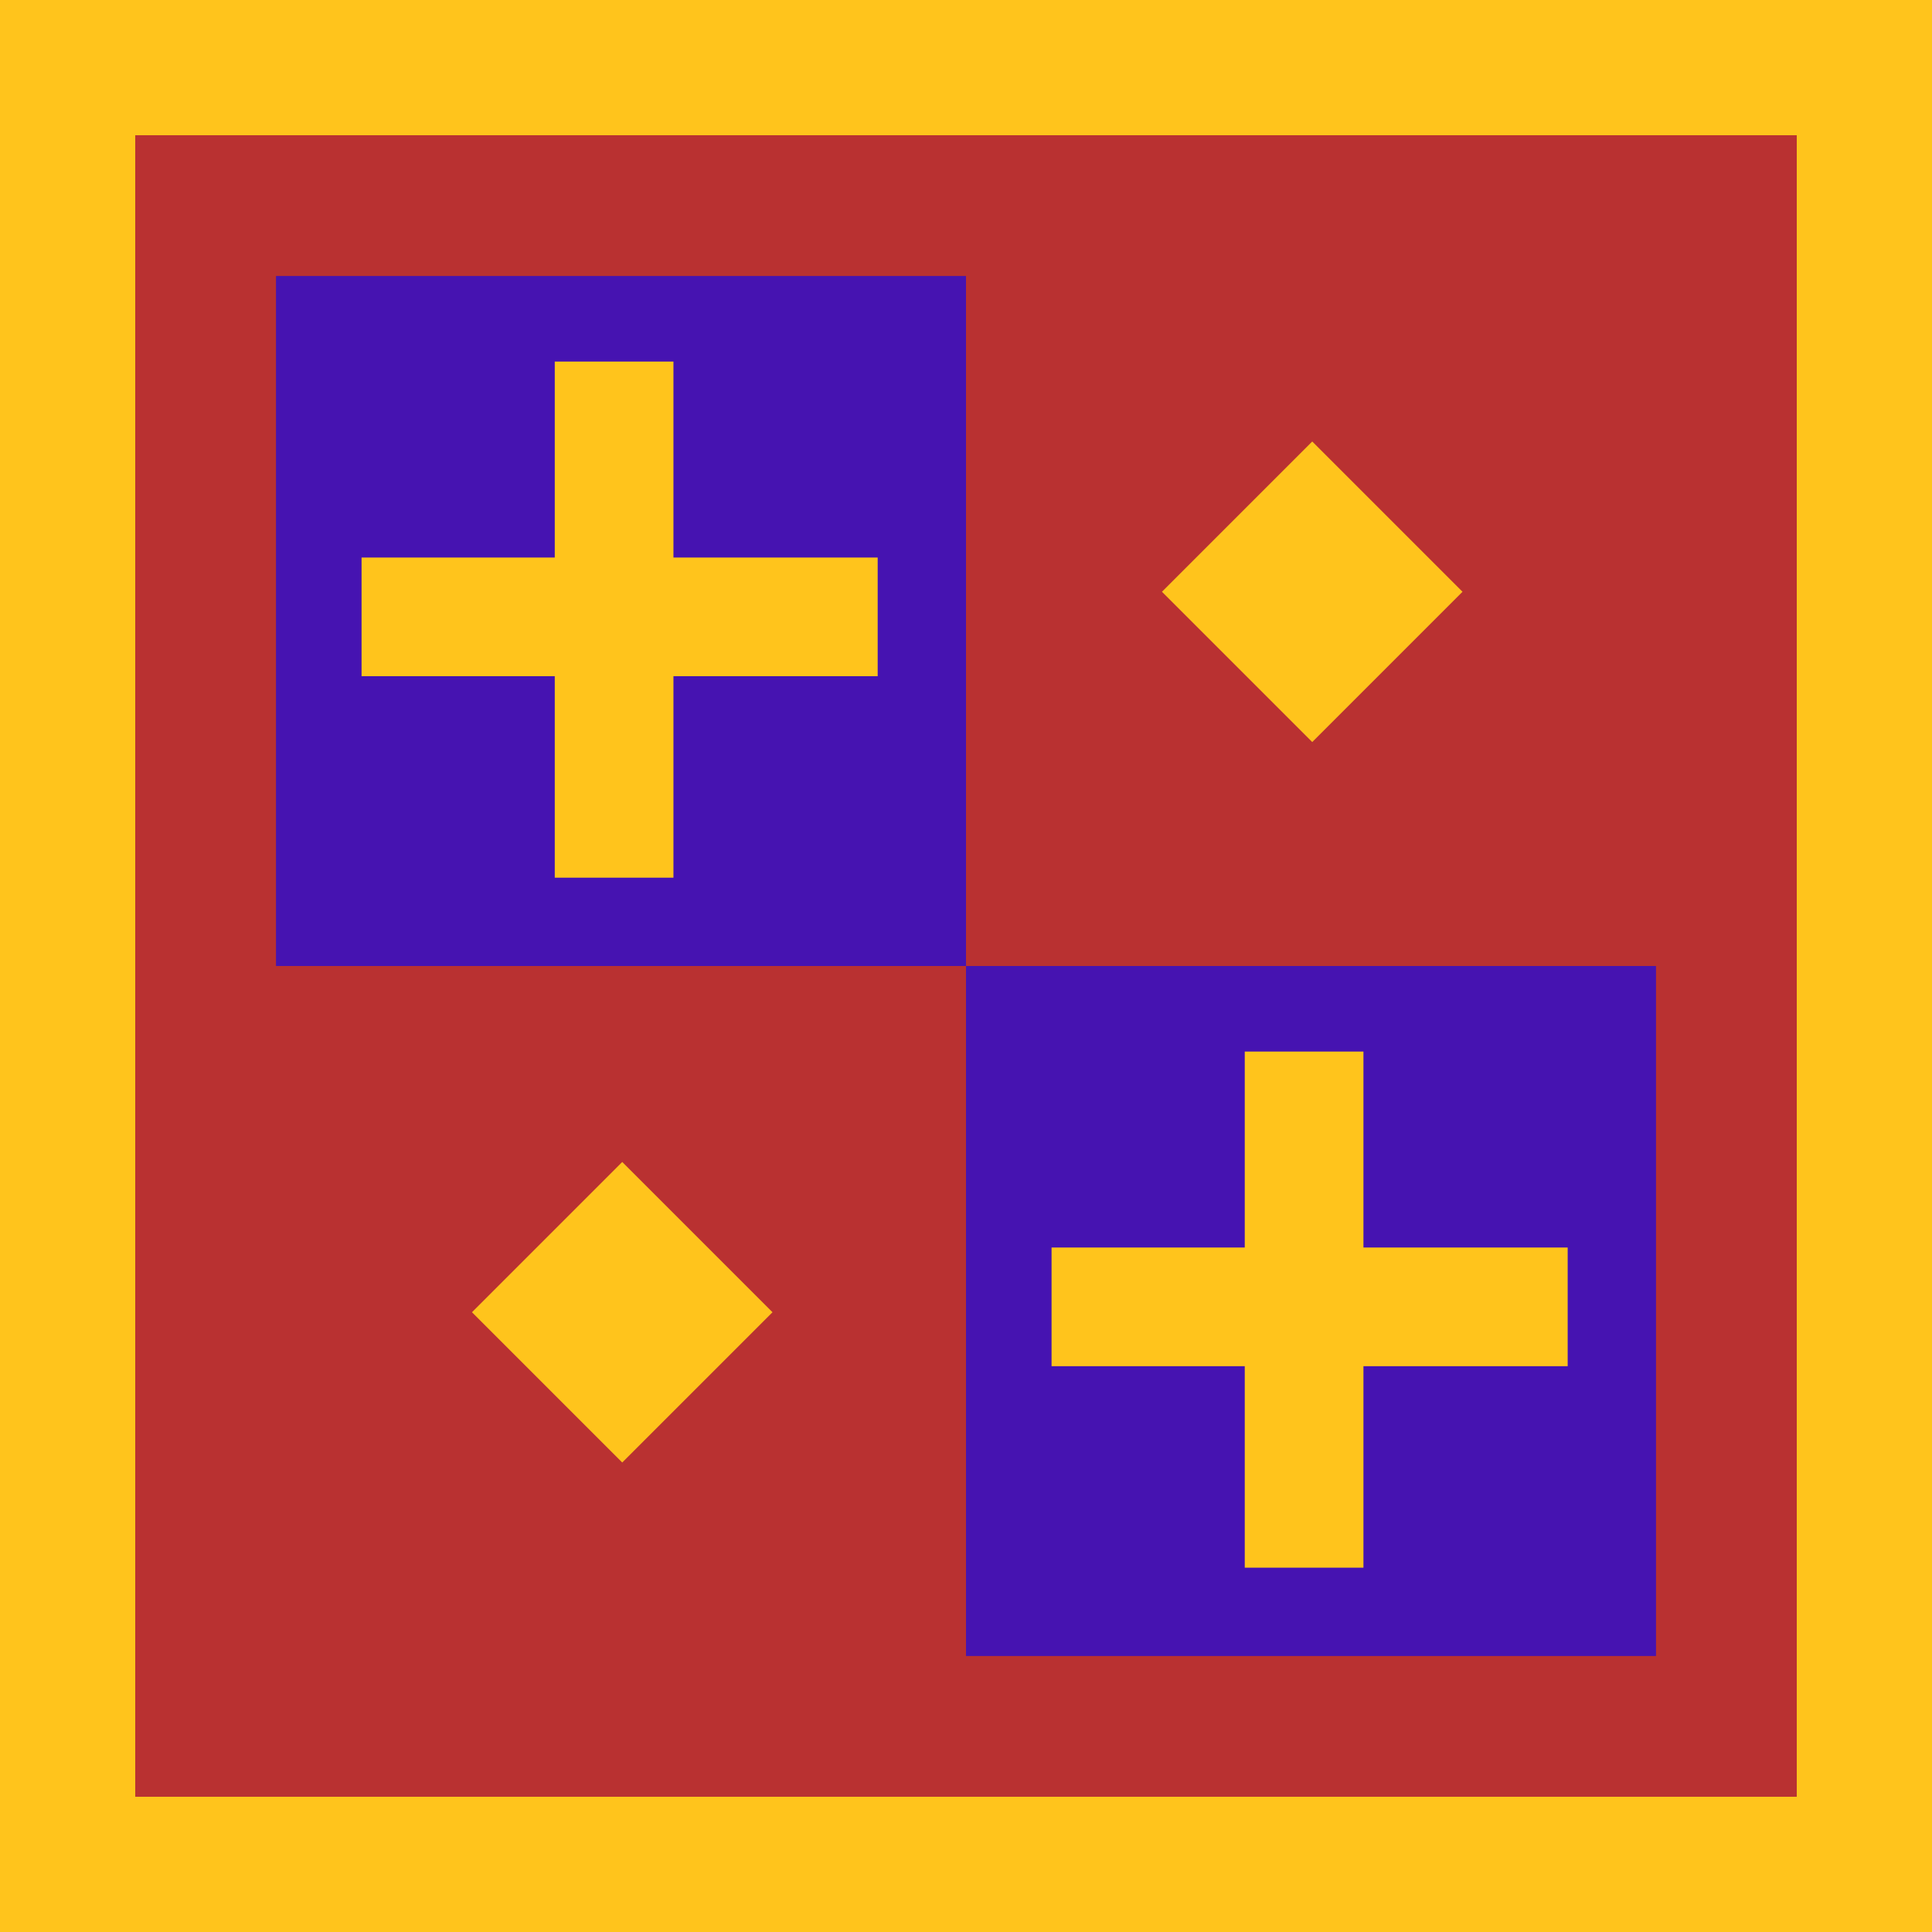
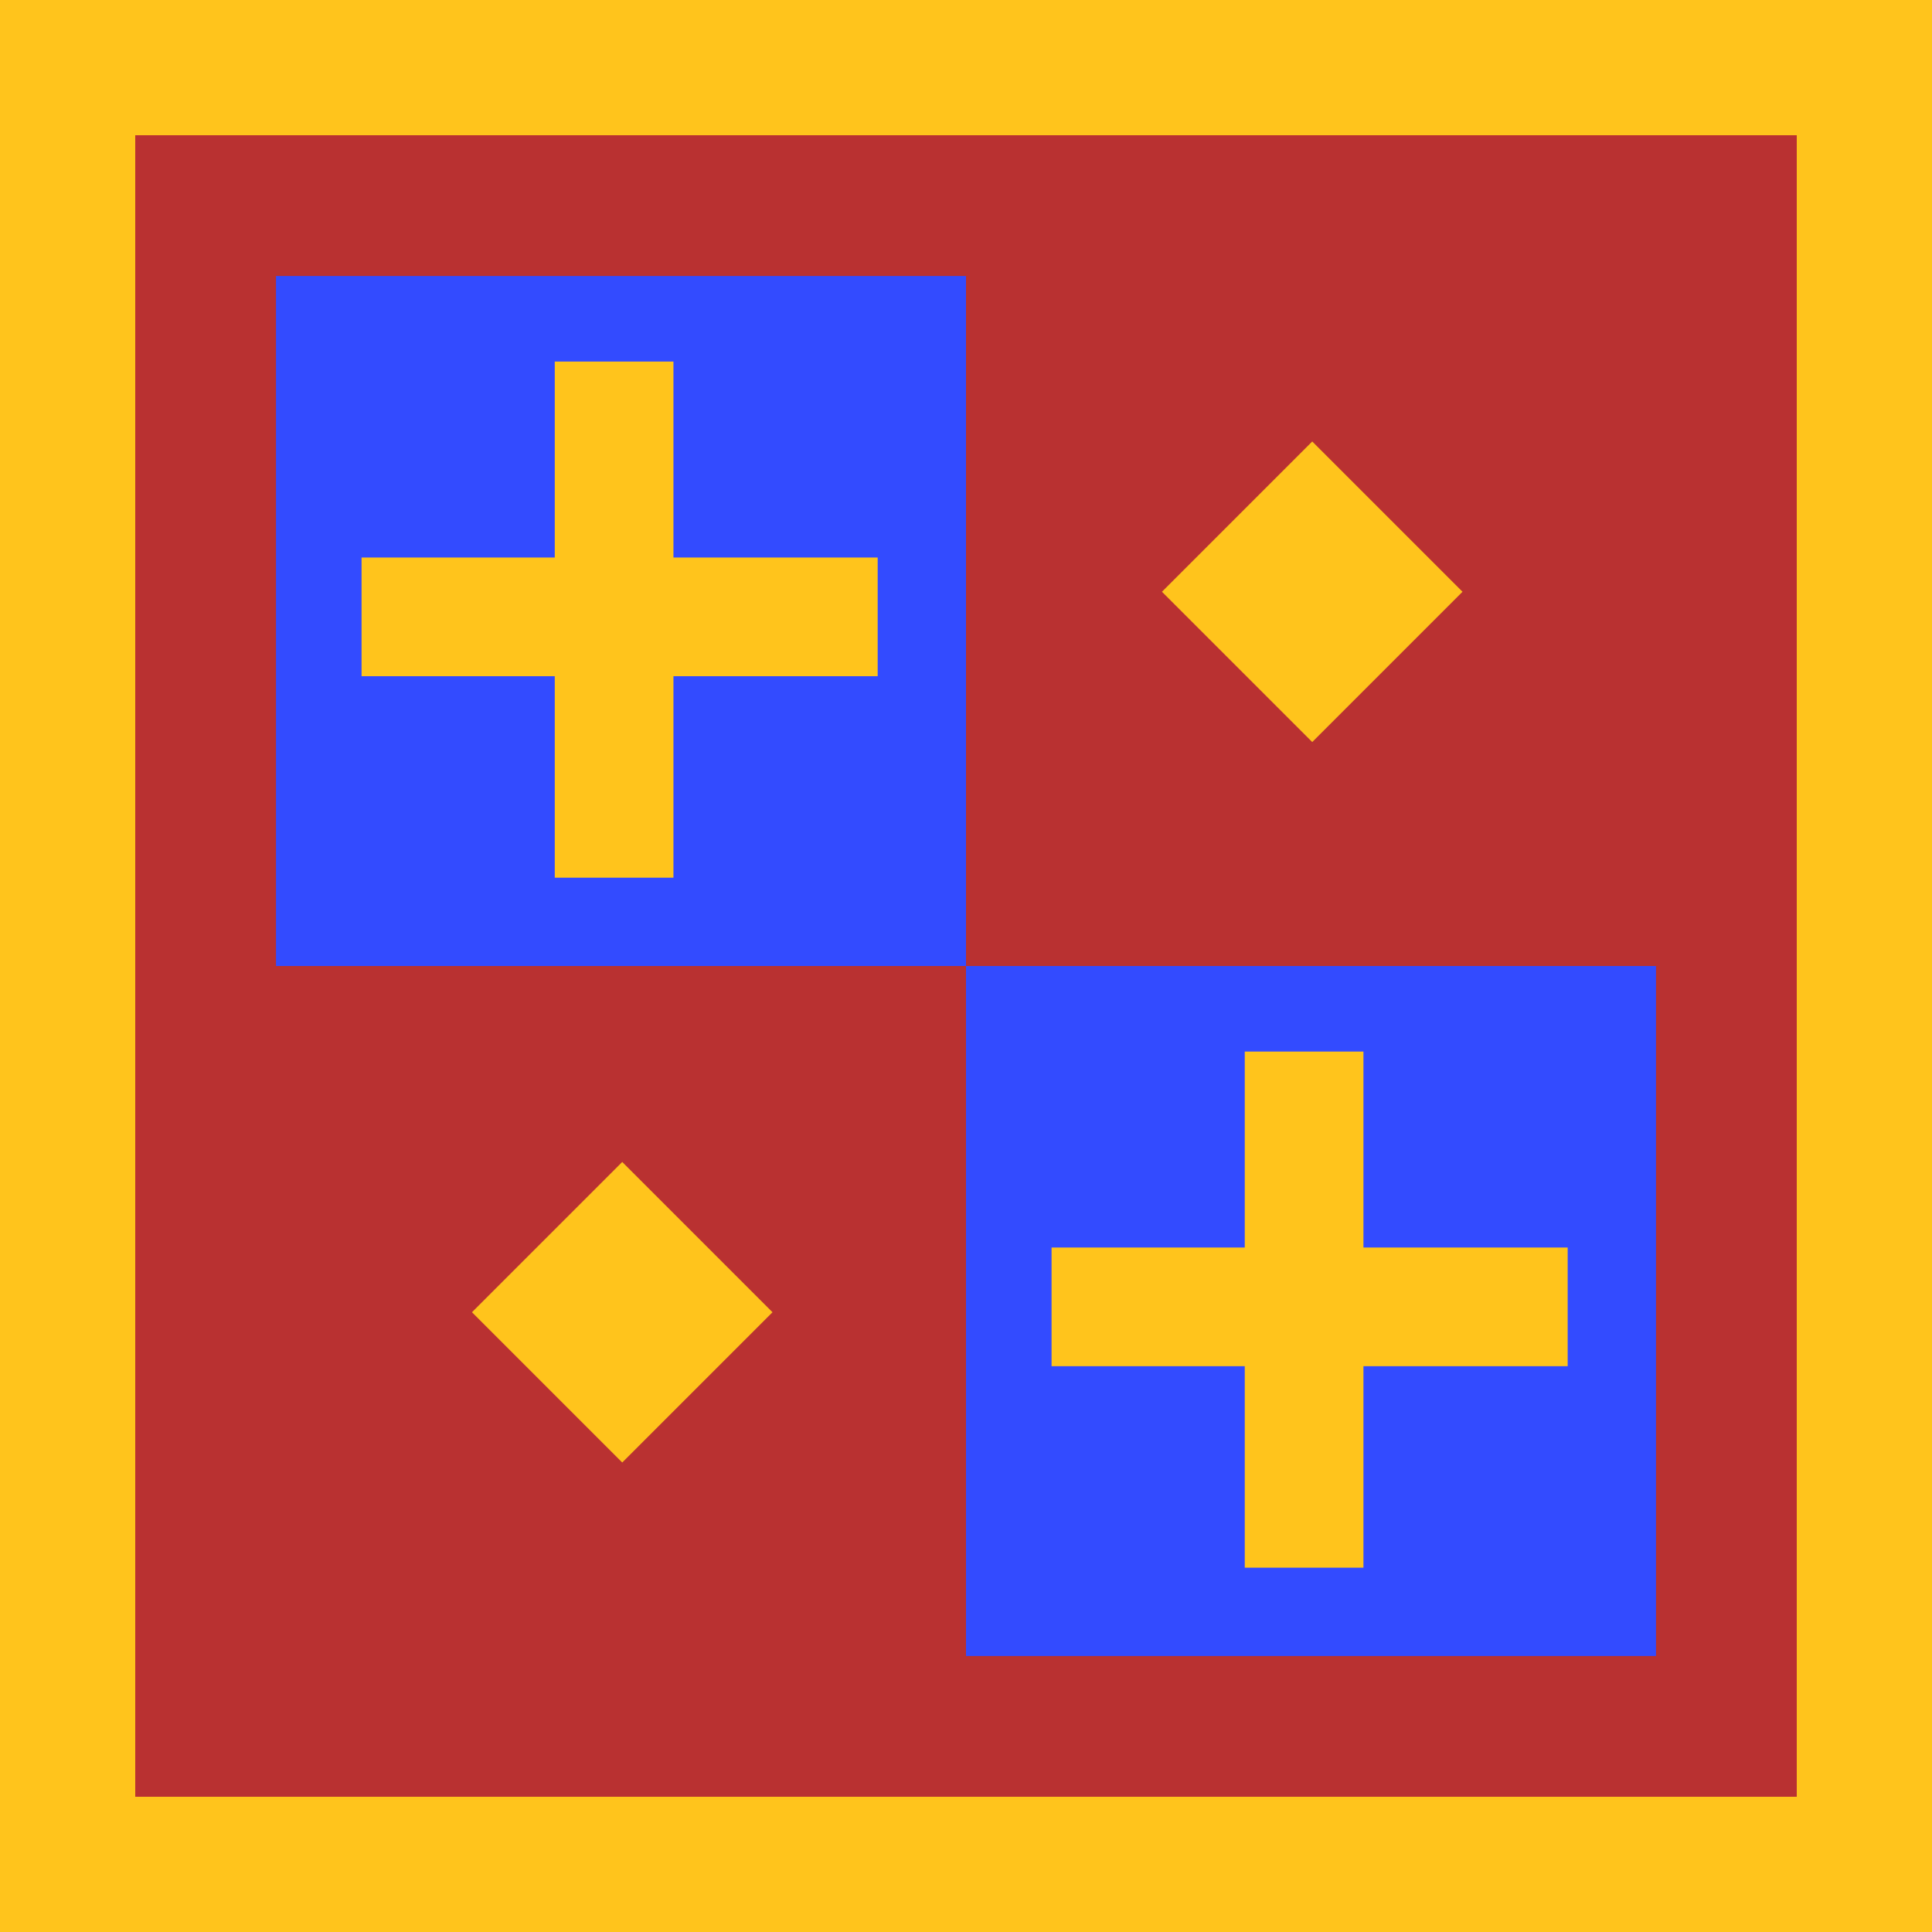
<svg xmlns="http://www.w3.org/2000/svg" width="700" height="700" viewBox="0 0 700 700" fill="none">
  <rect width="700" height="700" fill="#FFC41C" />
  <rect x="74.5" y="74.5" width="551" height="551" fill="#B93131" stroke="#B93131" stroke-width="51" />
-   <rect x="100" y="100" width="250" height="250" fill="#0000FF" fill-opacity="0.62" />
-   <rect x="350" y="350" width="250" height="250" fill="#0000FF" fill-opacity="0.62" />
+   <rect x="100" y="100" width="250" height="250" fill="#334BFF" />
+   <rect x="350" y="350" width="250" height="250" fill="#334BFF" />
  <line x1="222.5" y1="131" x2="222.5" y2="318" stroke="#FFC41C" stroke-width="43" />
  <line x1="131" y1="223.5" x2="318" y2="223.5" stroke="#FFC41C" stroke-width="43" />
  <line x1="472.5" y1="381" x2="472.5" y2="568" stroke="#FFC41C" stroke-width="43" />
  <line x1="381" y1="473.5" x2="568" y2="473.5" stroke="#FFC41C" stroke-width="43" />
  <rect x="421" y="214.406" width="77" height="77" transform="rotate(-45 421 214.406)" fill="#FFC41C" />
  <rect x="171" y="475.447" width="77" height="77" transform="rotate(-45 171 475.447)" fill="#FFC41C" />
</svg>
